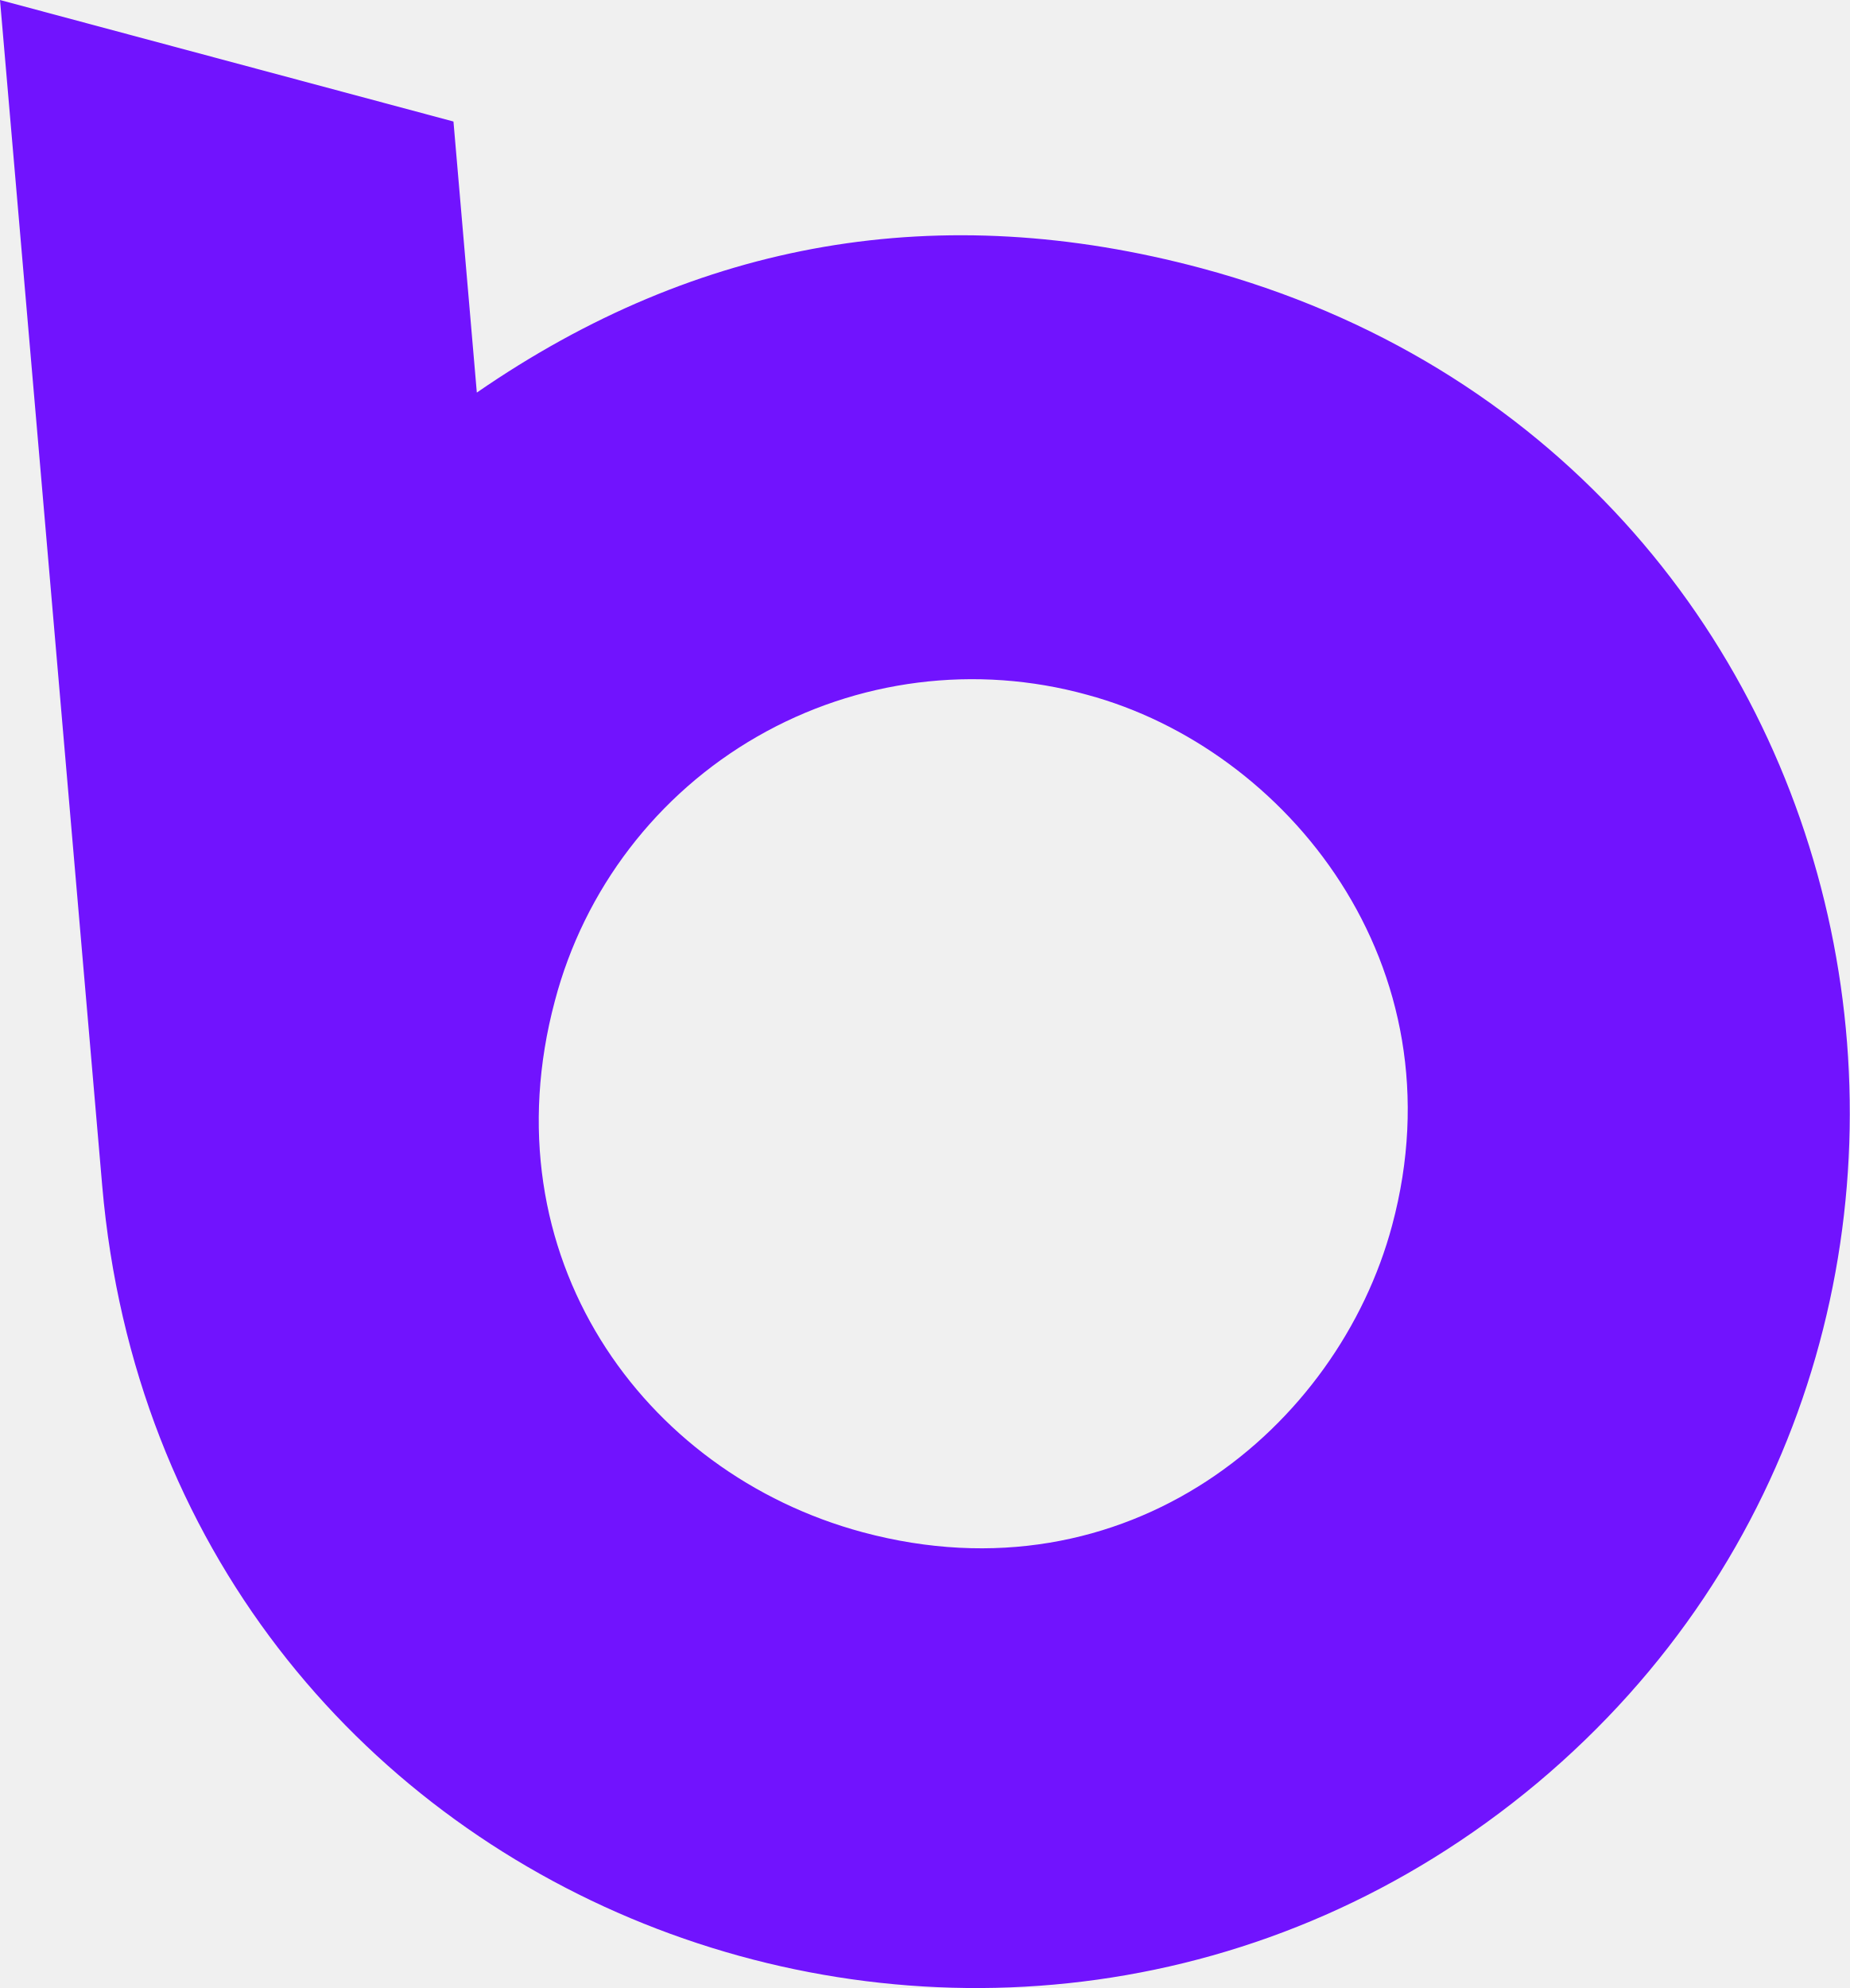
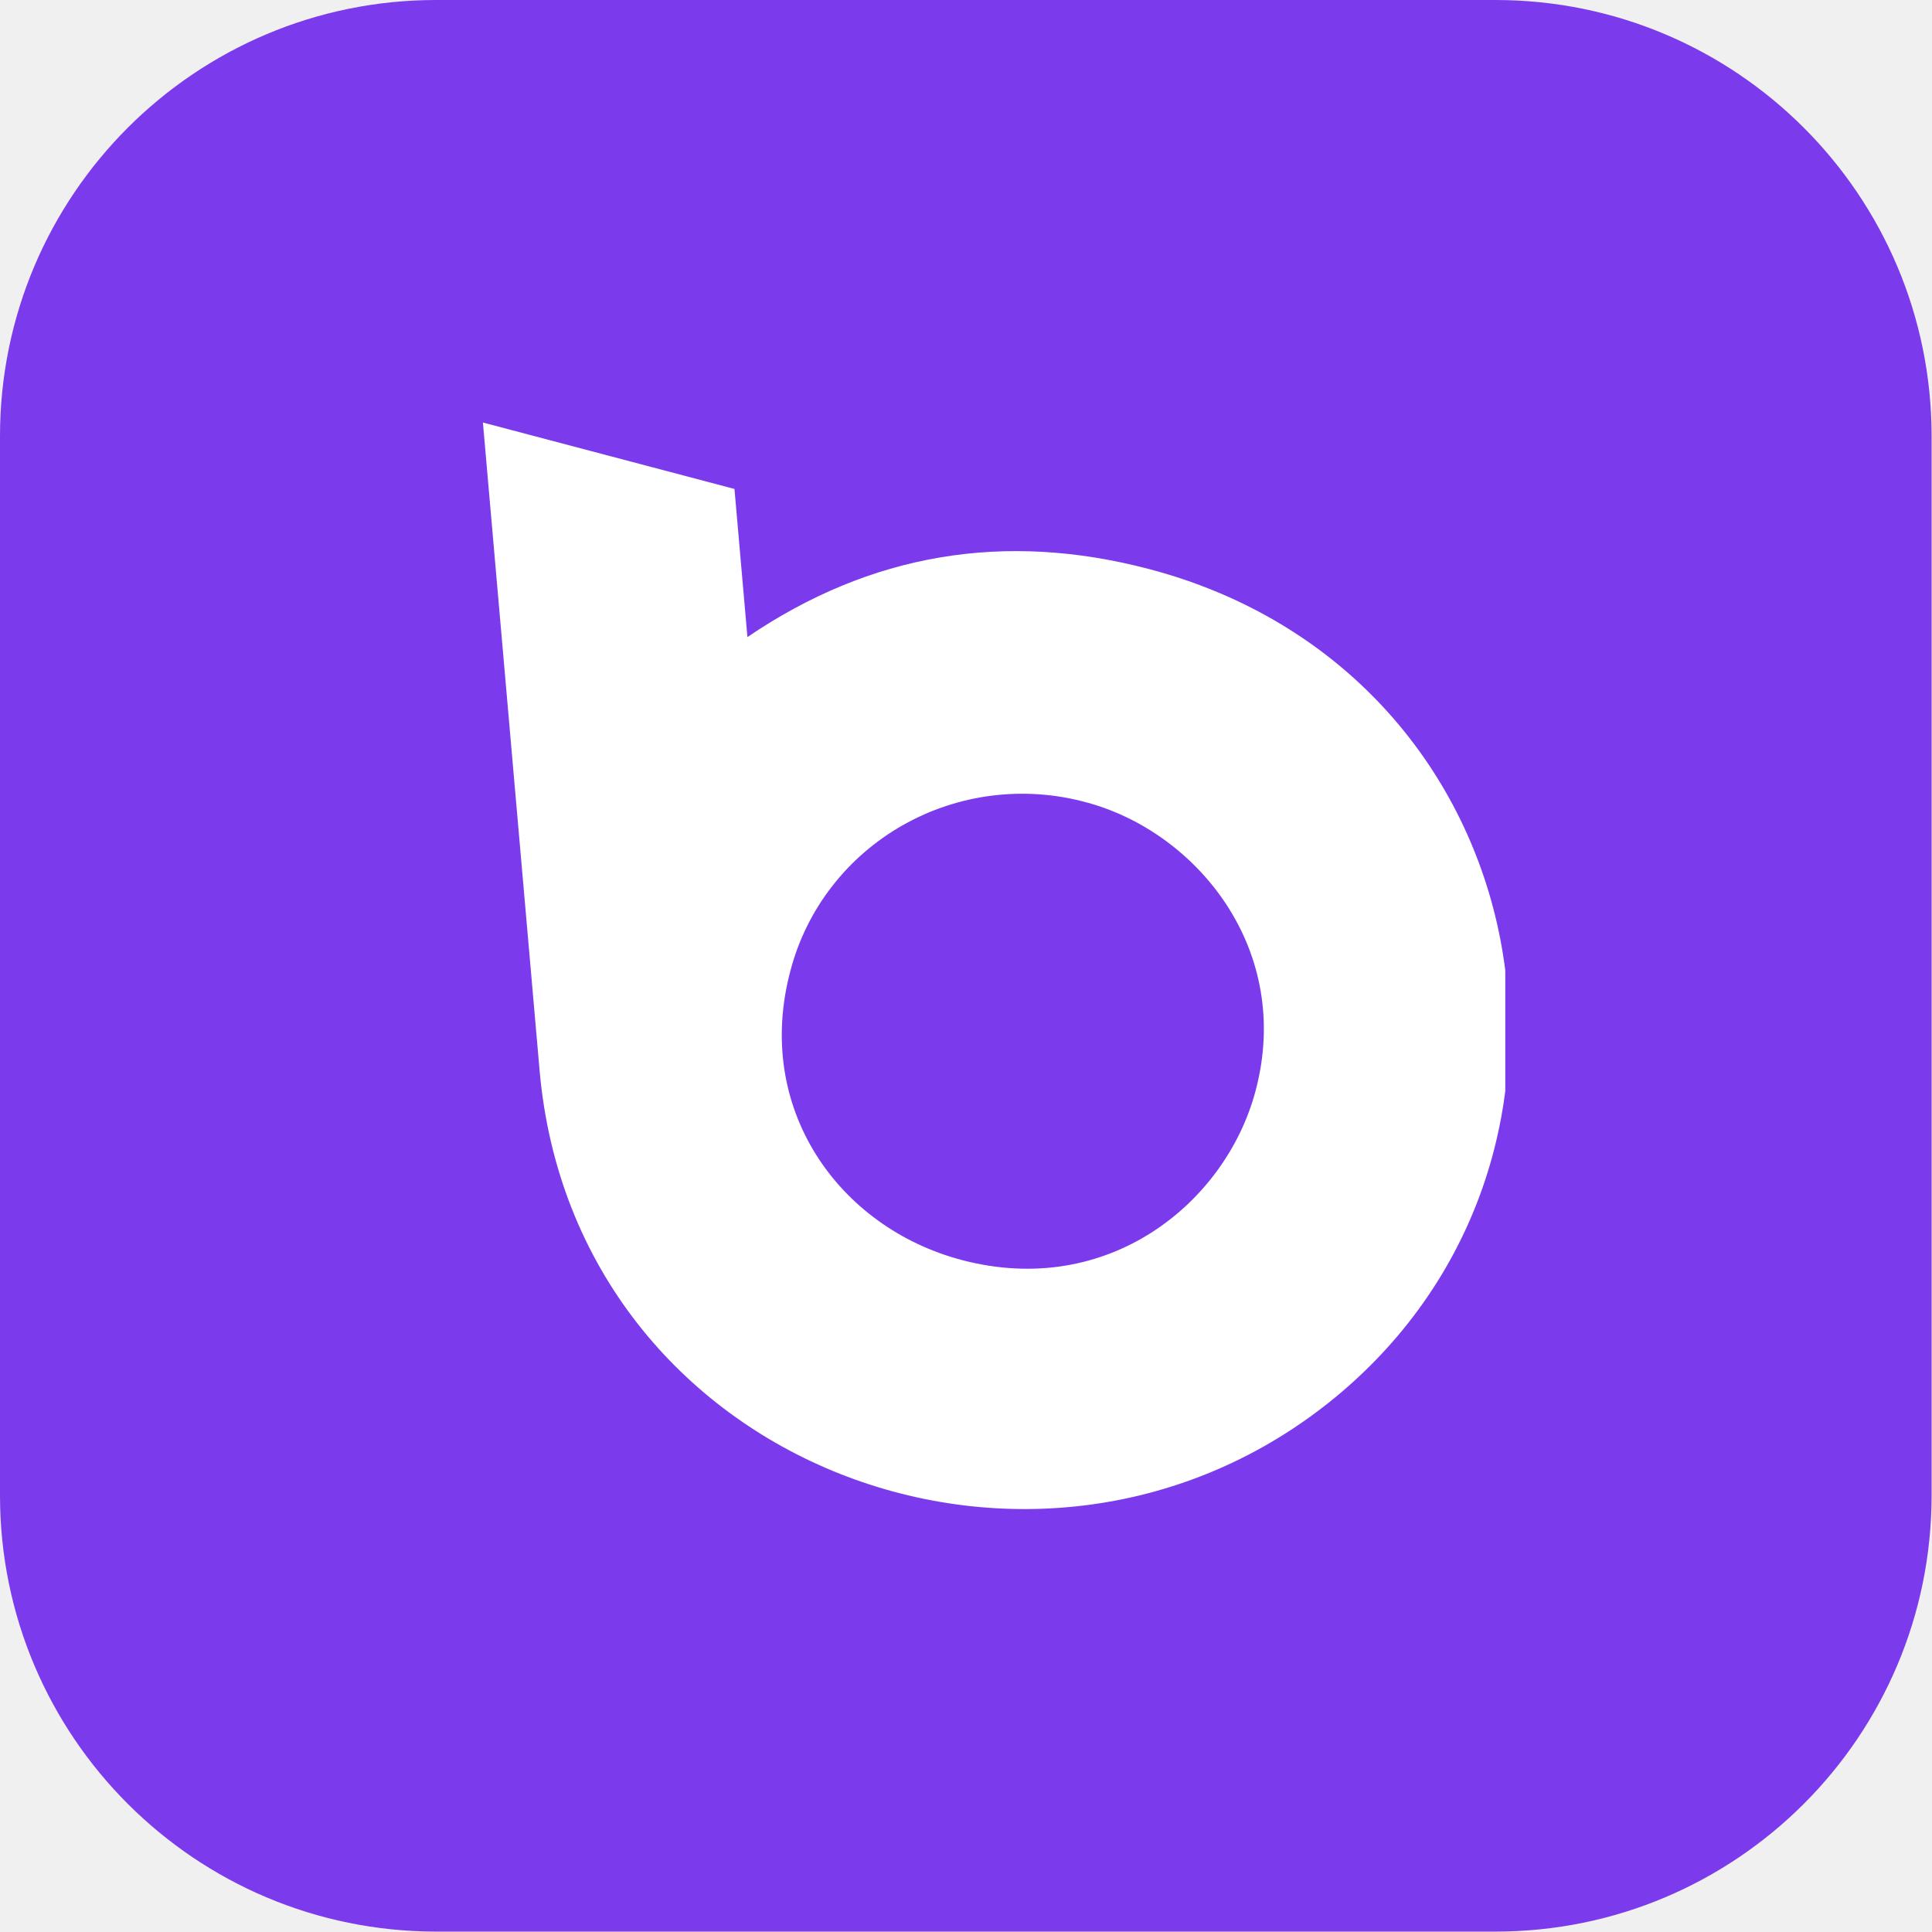
- <svg xmlns="http://www.w3.org/2000/svg" viewBox="0 0 202.66 217.75">
+ <svg xmlns="http://www.w3.org/2000/svg" width="89" height="89" viewBox="0 0 89 89" fill="none">
+   <rect width="88.981" height="88.981" rx="20.093" fill="#7C3AED" />
+   <g clip-path="url(#clip0_150_2172)">
+     <path d="M22.246 19.464L33.834 22.524L34.431 29.348C40.093 25.499 46.266 24.455 52.949 26.218C70.84 30.948 75.083 53.155 61.533 64.353C47.918 75.571 26.473 67.59 24.858 49.323L22.246 19.464ZM36.426 44.664C34.69 51.063 38.653 56.547 44.293 58.041C51.057 59.83 56.439 55.41 57.822 50.314C59.604 43.767 55.135 38.313 50.026 36.957C48.62 36.574 47.15 36.47 45.702 36.651C44.255 36.832 42.858 37.294 41.593 38.011C40.327 38.728 39.219 39.685 38.332 40.827C37.445 41.969 36.797 43.273 36.426 44.664Z" fill="white" />
+   </g>
  <defs>
-     <style>.cls-1{fill:#7113fe;}</style>
+     <clipPath id="clip0_150_2172">
+       <rect width="47.097" height="50.237" fill="white" transform="translate(22.2461 19.4644)" />
+     </clipPath>
  </defs>
-   <g id="Layer_2" data-name="Layer 2">
-     <g id="Layer_1-2" data-name="Layer 1">
-       <path class="cls-1" d="M0,0,49.68,13.31,52.24,43q36.41-25.12,79.39-13.62c76.7,20.58,94.89,117.19,36.8,165.91C110.06,244.09,18.12,209.37,11.2,129.9ZM60.79,109.63c-7.44,27.84,9.55,51.7,33.73,58.2,29,7.78,52.07-11.45,58-33.62C160.16,105.73,141,82,119.1,76.1a47.28,47.28,0,0,0-58.31,33.53Z" />
-     </g>
-   </g>
</svg>
